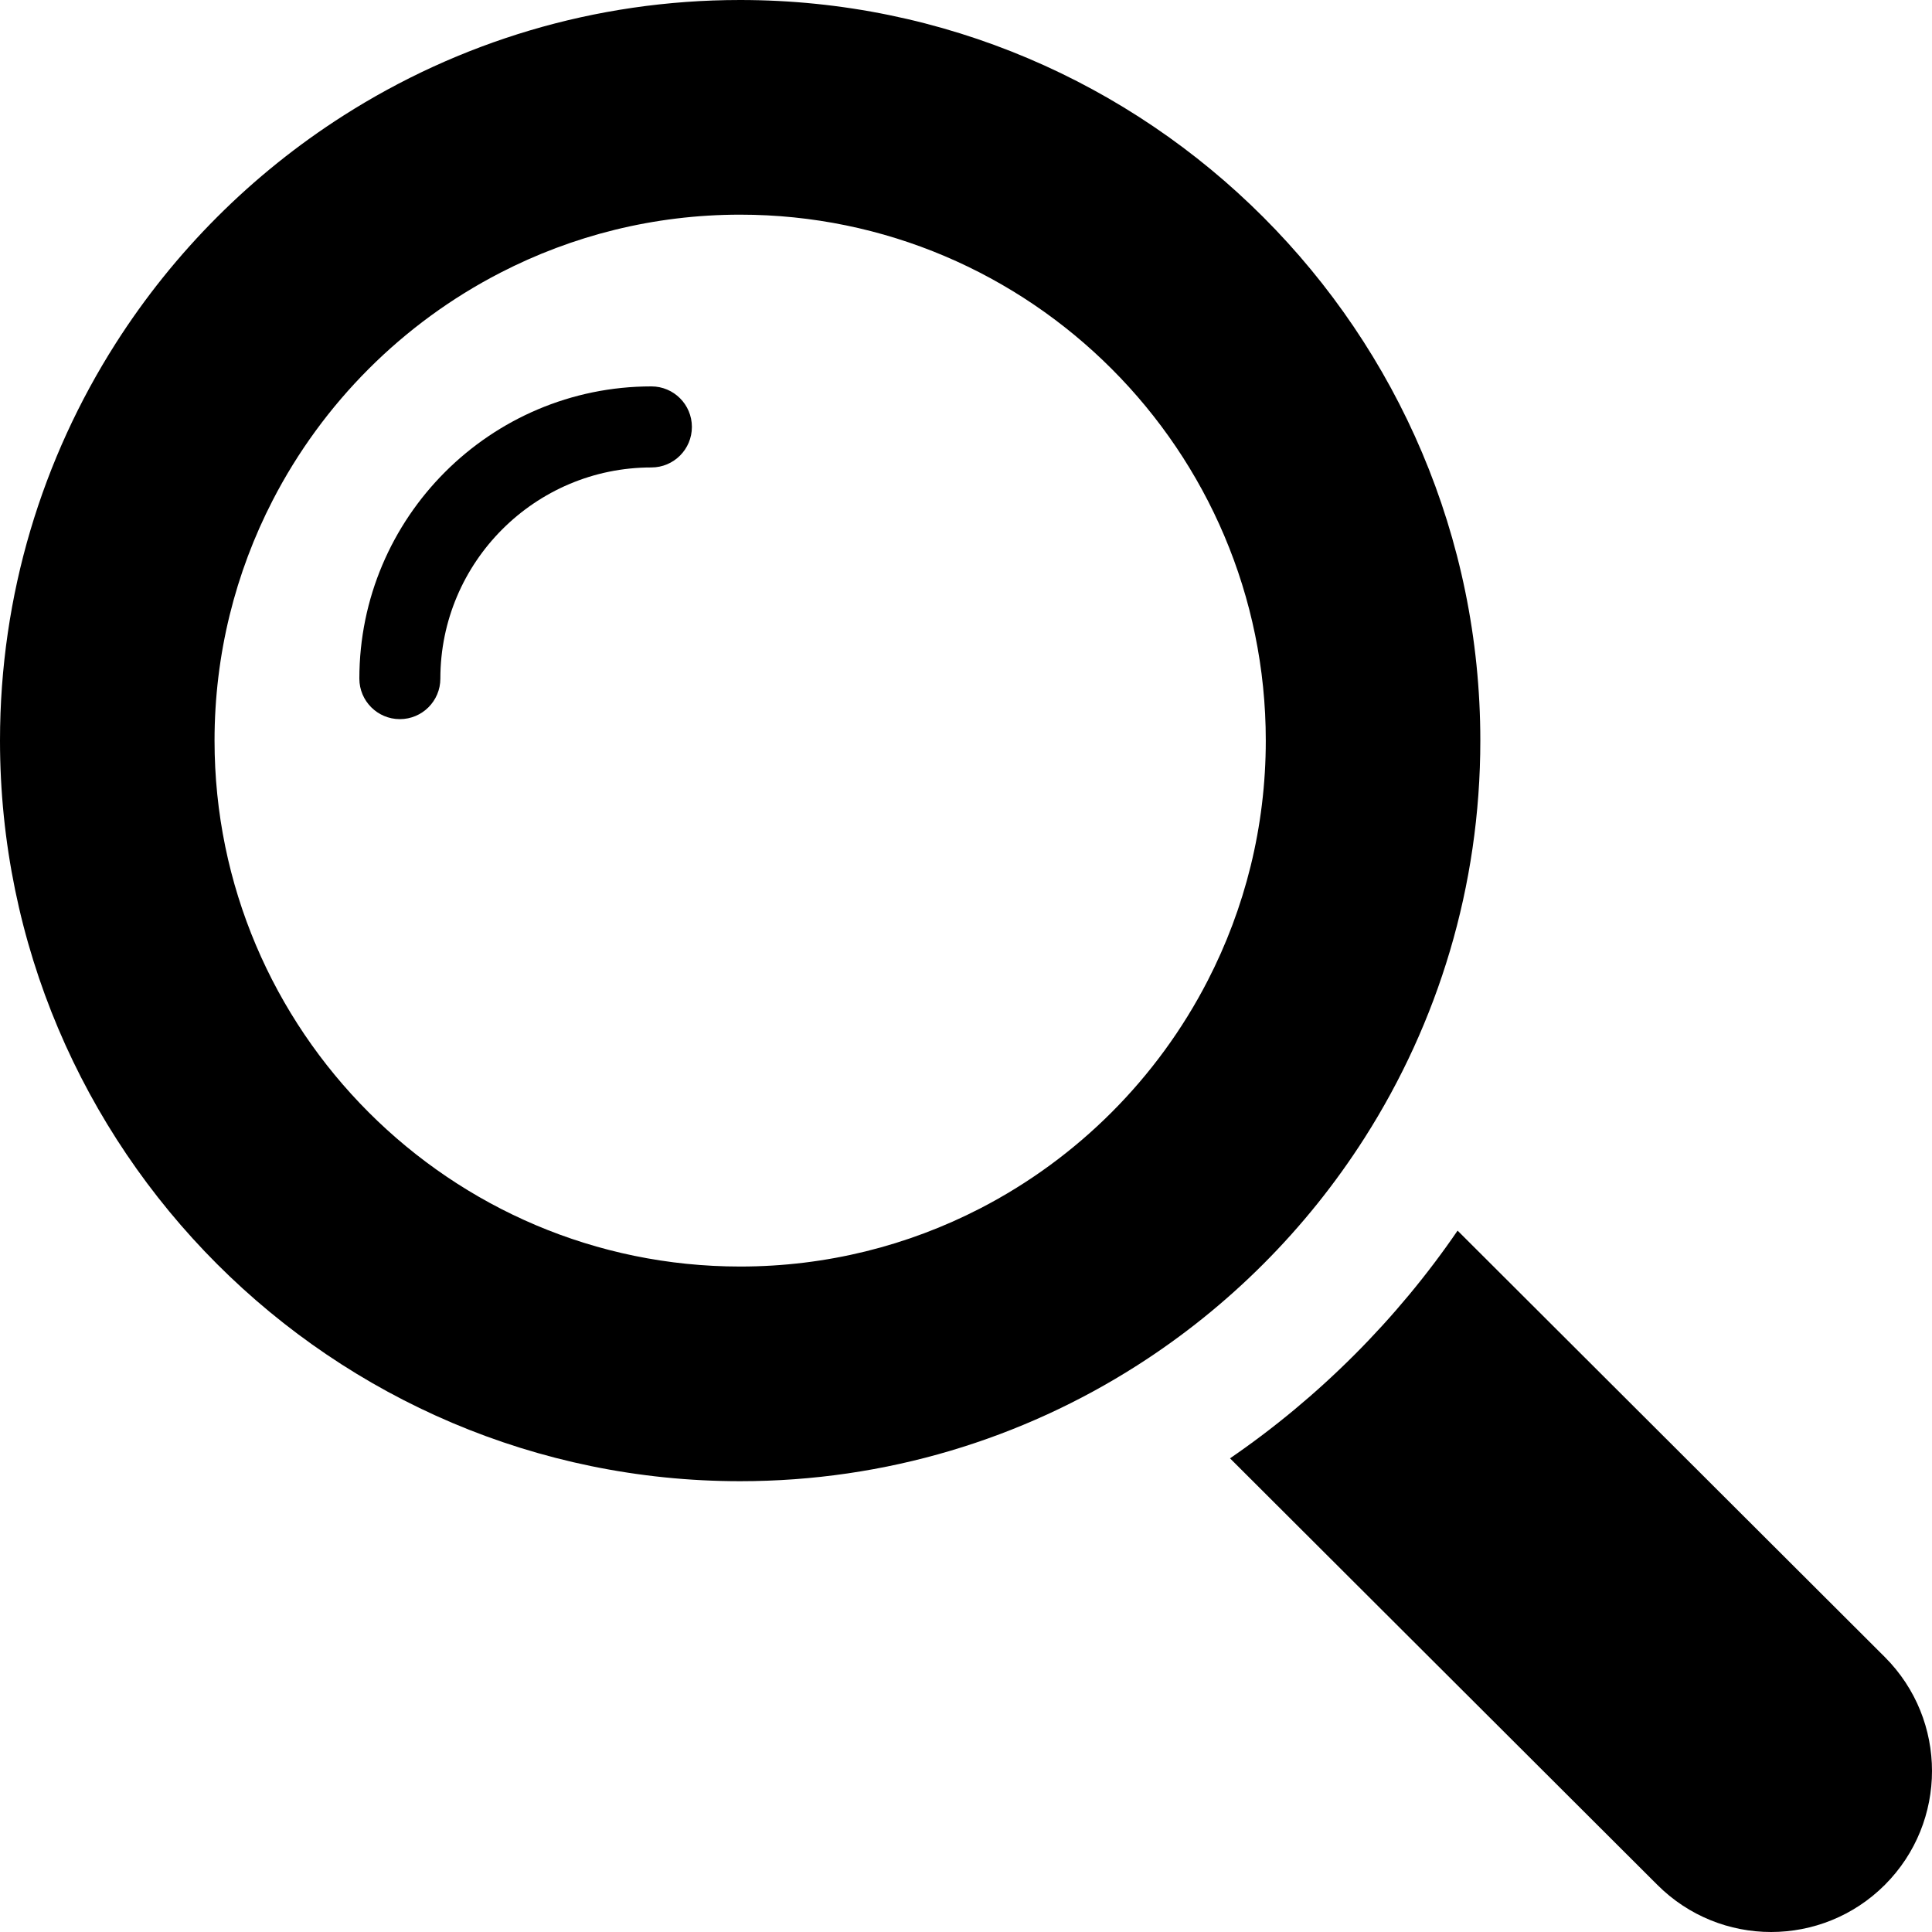
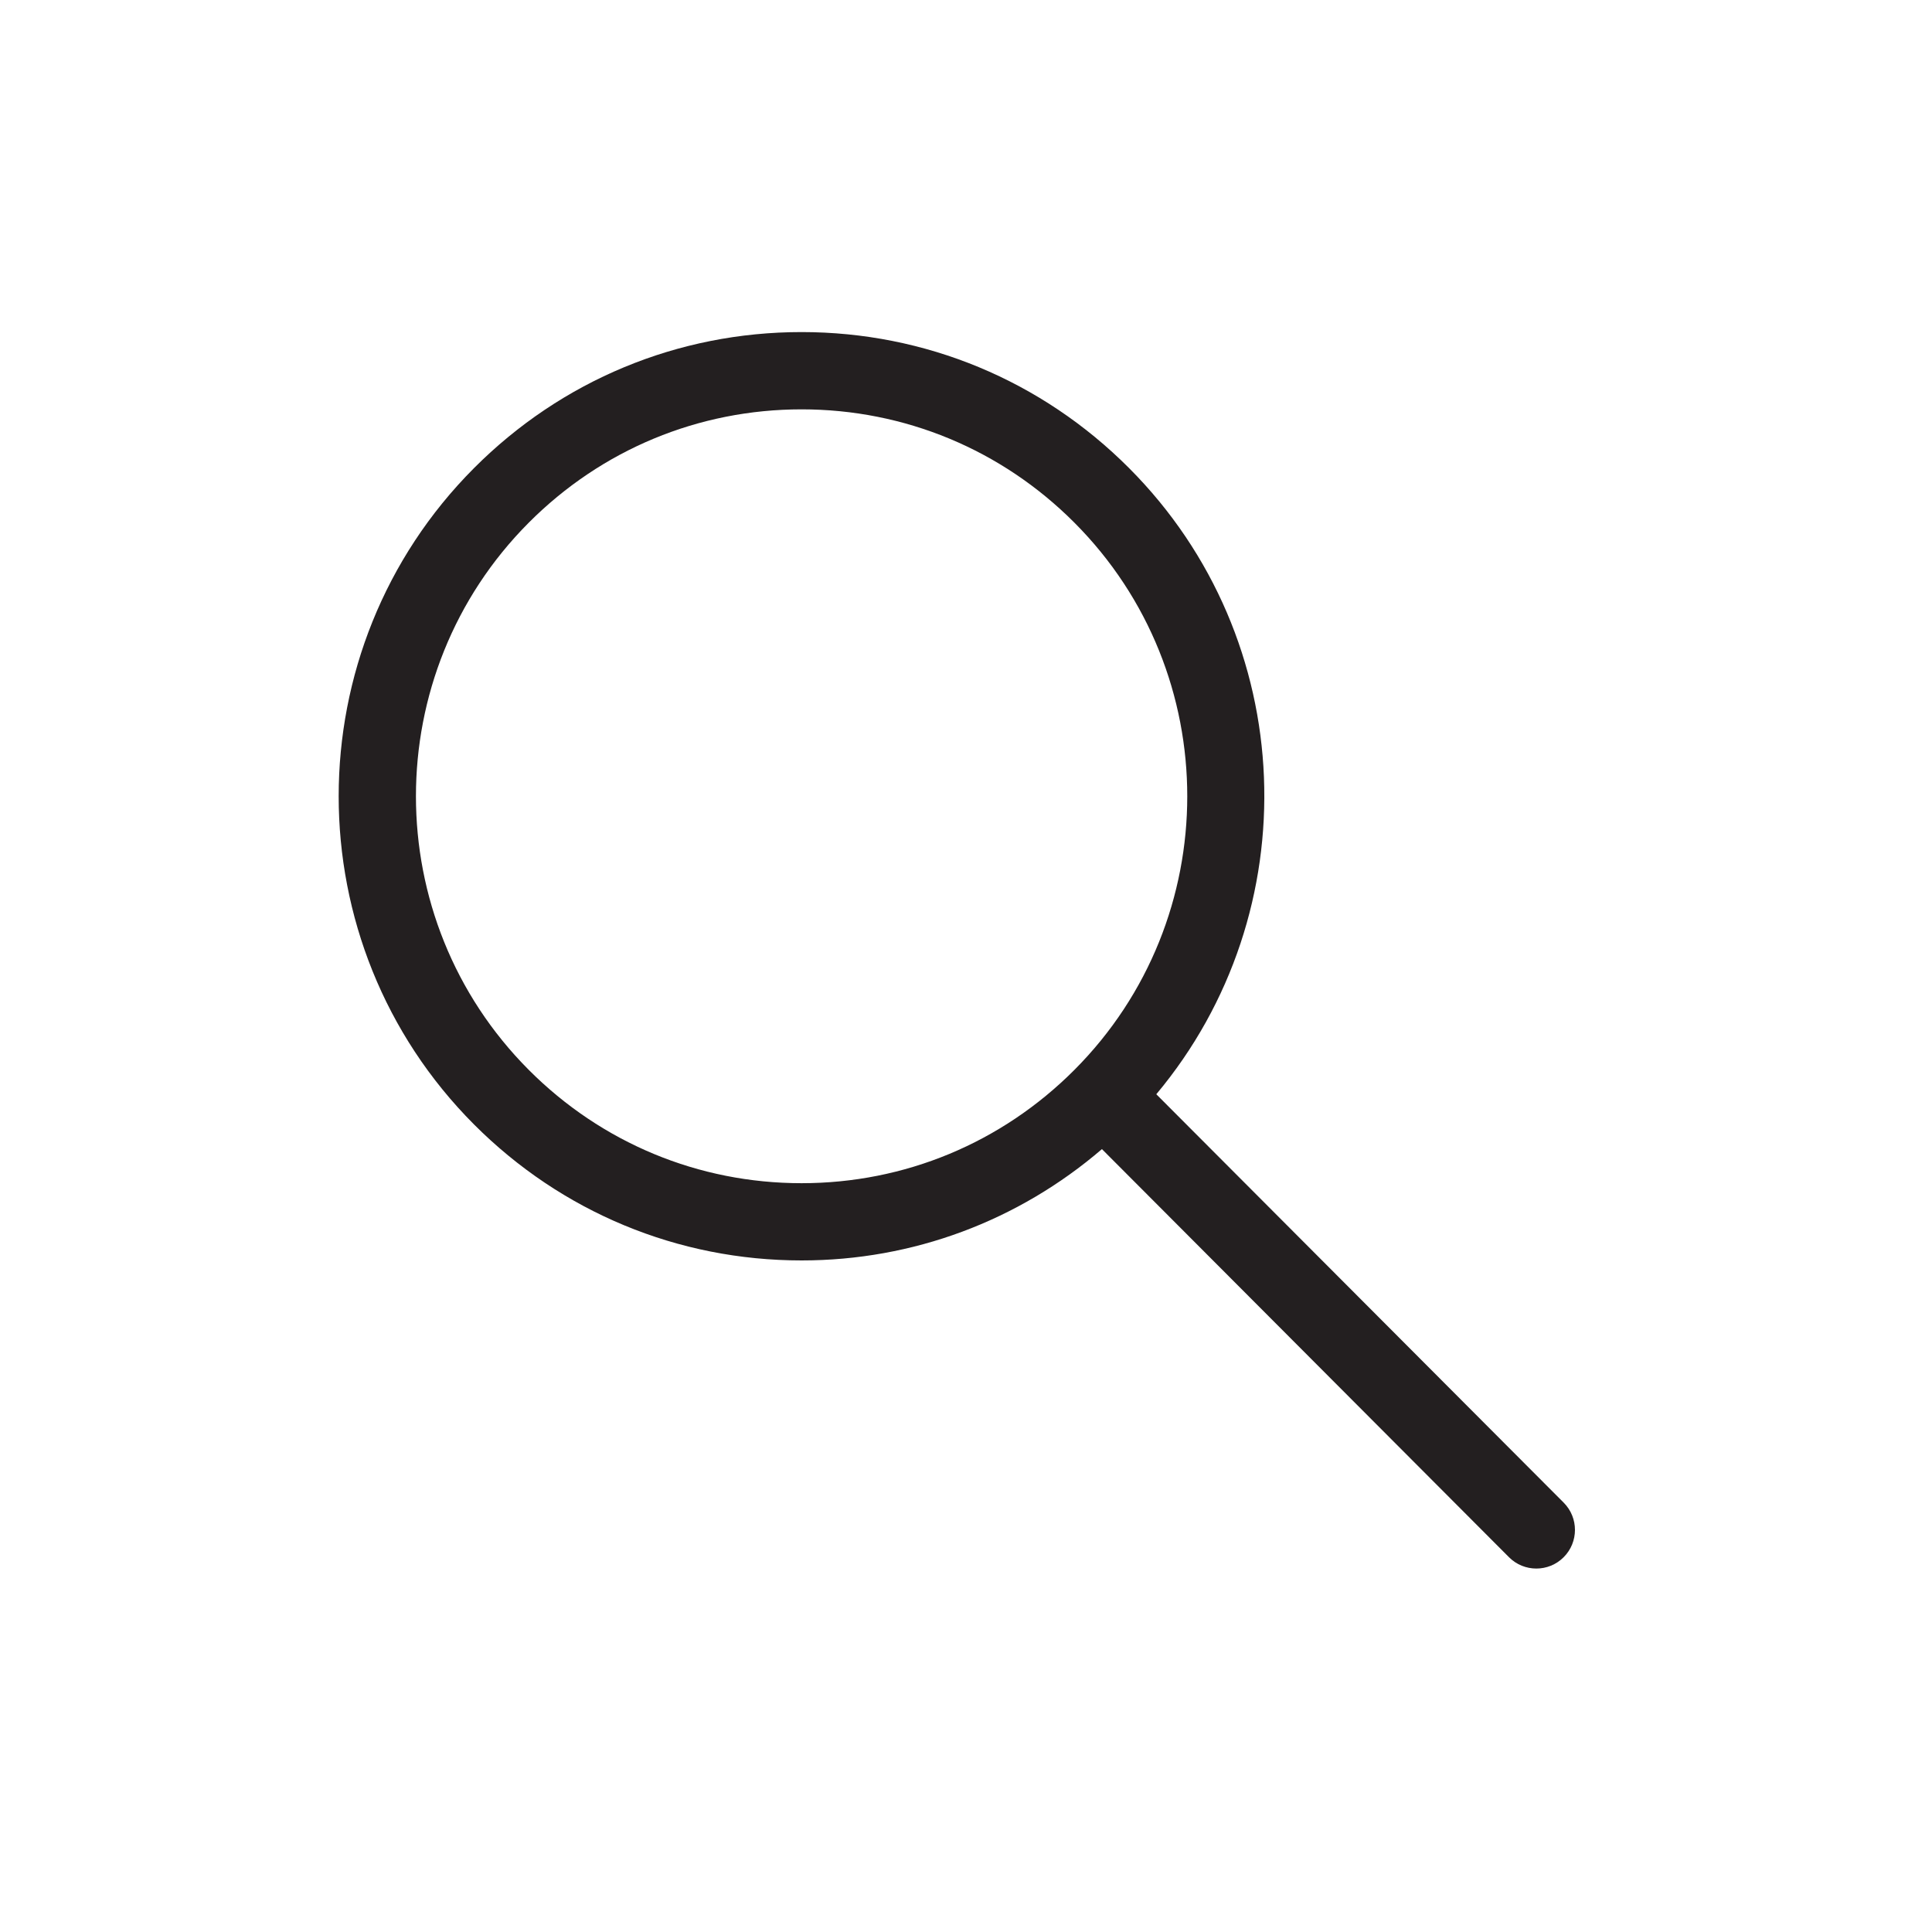
- <svg xmlns="http://www.w3.org/2000/svg" height="800px" width="800px" version="1.1" id="_x32_" viewBox="0 0 512 512" xml:space="preserve">
-   <style type="text/css">
- 	.st0{fill:#000000;}
- </style>
-   <g>
-     <path class="st0" d="M172.625,102.4c-42.674,0-77.392,34.739-77.392,77.438c0,5.932,4.806,10.74,10.733,10.74   c5.928,0,10.733-4.808,10.733-10.74c0-30.856,25.088-55.959,55.926-55.959c5.928,0,10.733-4.808,10.733-10.74   C183.358,107.208,178.553,102.4,172.625,102.4z" />
-     <path class="st0" d="M361.657,301.511c19.402-30.436,30.645-66.546,30.645-105.244C392.302,88.036,304.318,0,196.151,0   c-38.676,0-74.765,11.25-105.182,30.663C66.734,46.123,46.11,66.759,30.659,91.008C11.257,121.444,0,157.568,0,196.267   c0,108.217,87.998,196.266,196.151,196.266c38.676,0,74.779-11.264,105.197-30.677C325.582,346.396,346.206,325.76,361.657,301.511   z M259.758,320.242c-19.075,9.842-40.708,15.403-63.607,15.403c-76.797,0-139.296-62.535-139.296-139.378   c0-22.912,5.558-44.558,15.394-63.644c13.318-25.856,34.483-47.019,60.323-60.331c19.075-9.842,40.694-15.403,63.578-15.403   c76.812,0,139.296,62.521,139.296,139.378c0,22.898-5.558,44.53-15.394,63.616C306.749,285.739,285.598,306.916,259.758,320.242z" />
-     <path class="st0" d="M499.516,439.154L386.275,326.13c-16.119,23.552-36.771,44.202-60.309,60.345l113.241,113.024   c8.329,8.334,19.246,12.501,30.148,12.501c10.916,0,21.833-4.167,30.162-12.501C516.161,482.83,516.161,455.822,499.516,439.154z" />
-   </g>
+ <svg xmlns="http://www.w3.org/2000/svg" height="800px" width="800px" version="1.1" id="Layer_1" viewBox="0 0 50 50" enable-background="new 0 0 50 50" xml:space="preserve">
+   <path fill="#231F20" d="M20.745,32.62c2.883,0,5.606-1.022,7.773-2.881L39.052,40.3c0.195,0.196,0.452,0.294,0.708,0.294  c0.255,0,0.511-0.097,0.706-0.292c0.391-0.39,0.392-1.023,0.002-1.414L29.925,28.319c3.947-4.714,3.717-11.773-0.705-16.205  c-2.264-2.27-5.274-3.52-8.476-3.52s-6.212,1.25-8.476,3.52c-4.671,4.683-4.671,12.304,0,16.987  C14.533,31.37,17.543,32.62,20.745,32.62z M13.685,13.526c1.886-1.891,4.393-2.932,7.06-2.932s5.174,1.041,7.06,2.932  c3.895,3.905,3.895,10.258,0,14.163c-1.886,1.891-4.393,2.932-7.06,2.932s-5.174-1.041-7.06-2.932  C9.791,23.784,9.791,17.431,13.685,13.526z" />
</svg>
